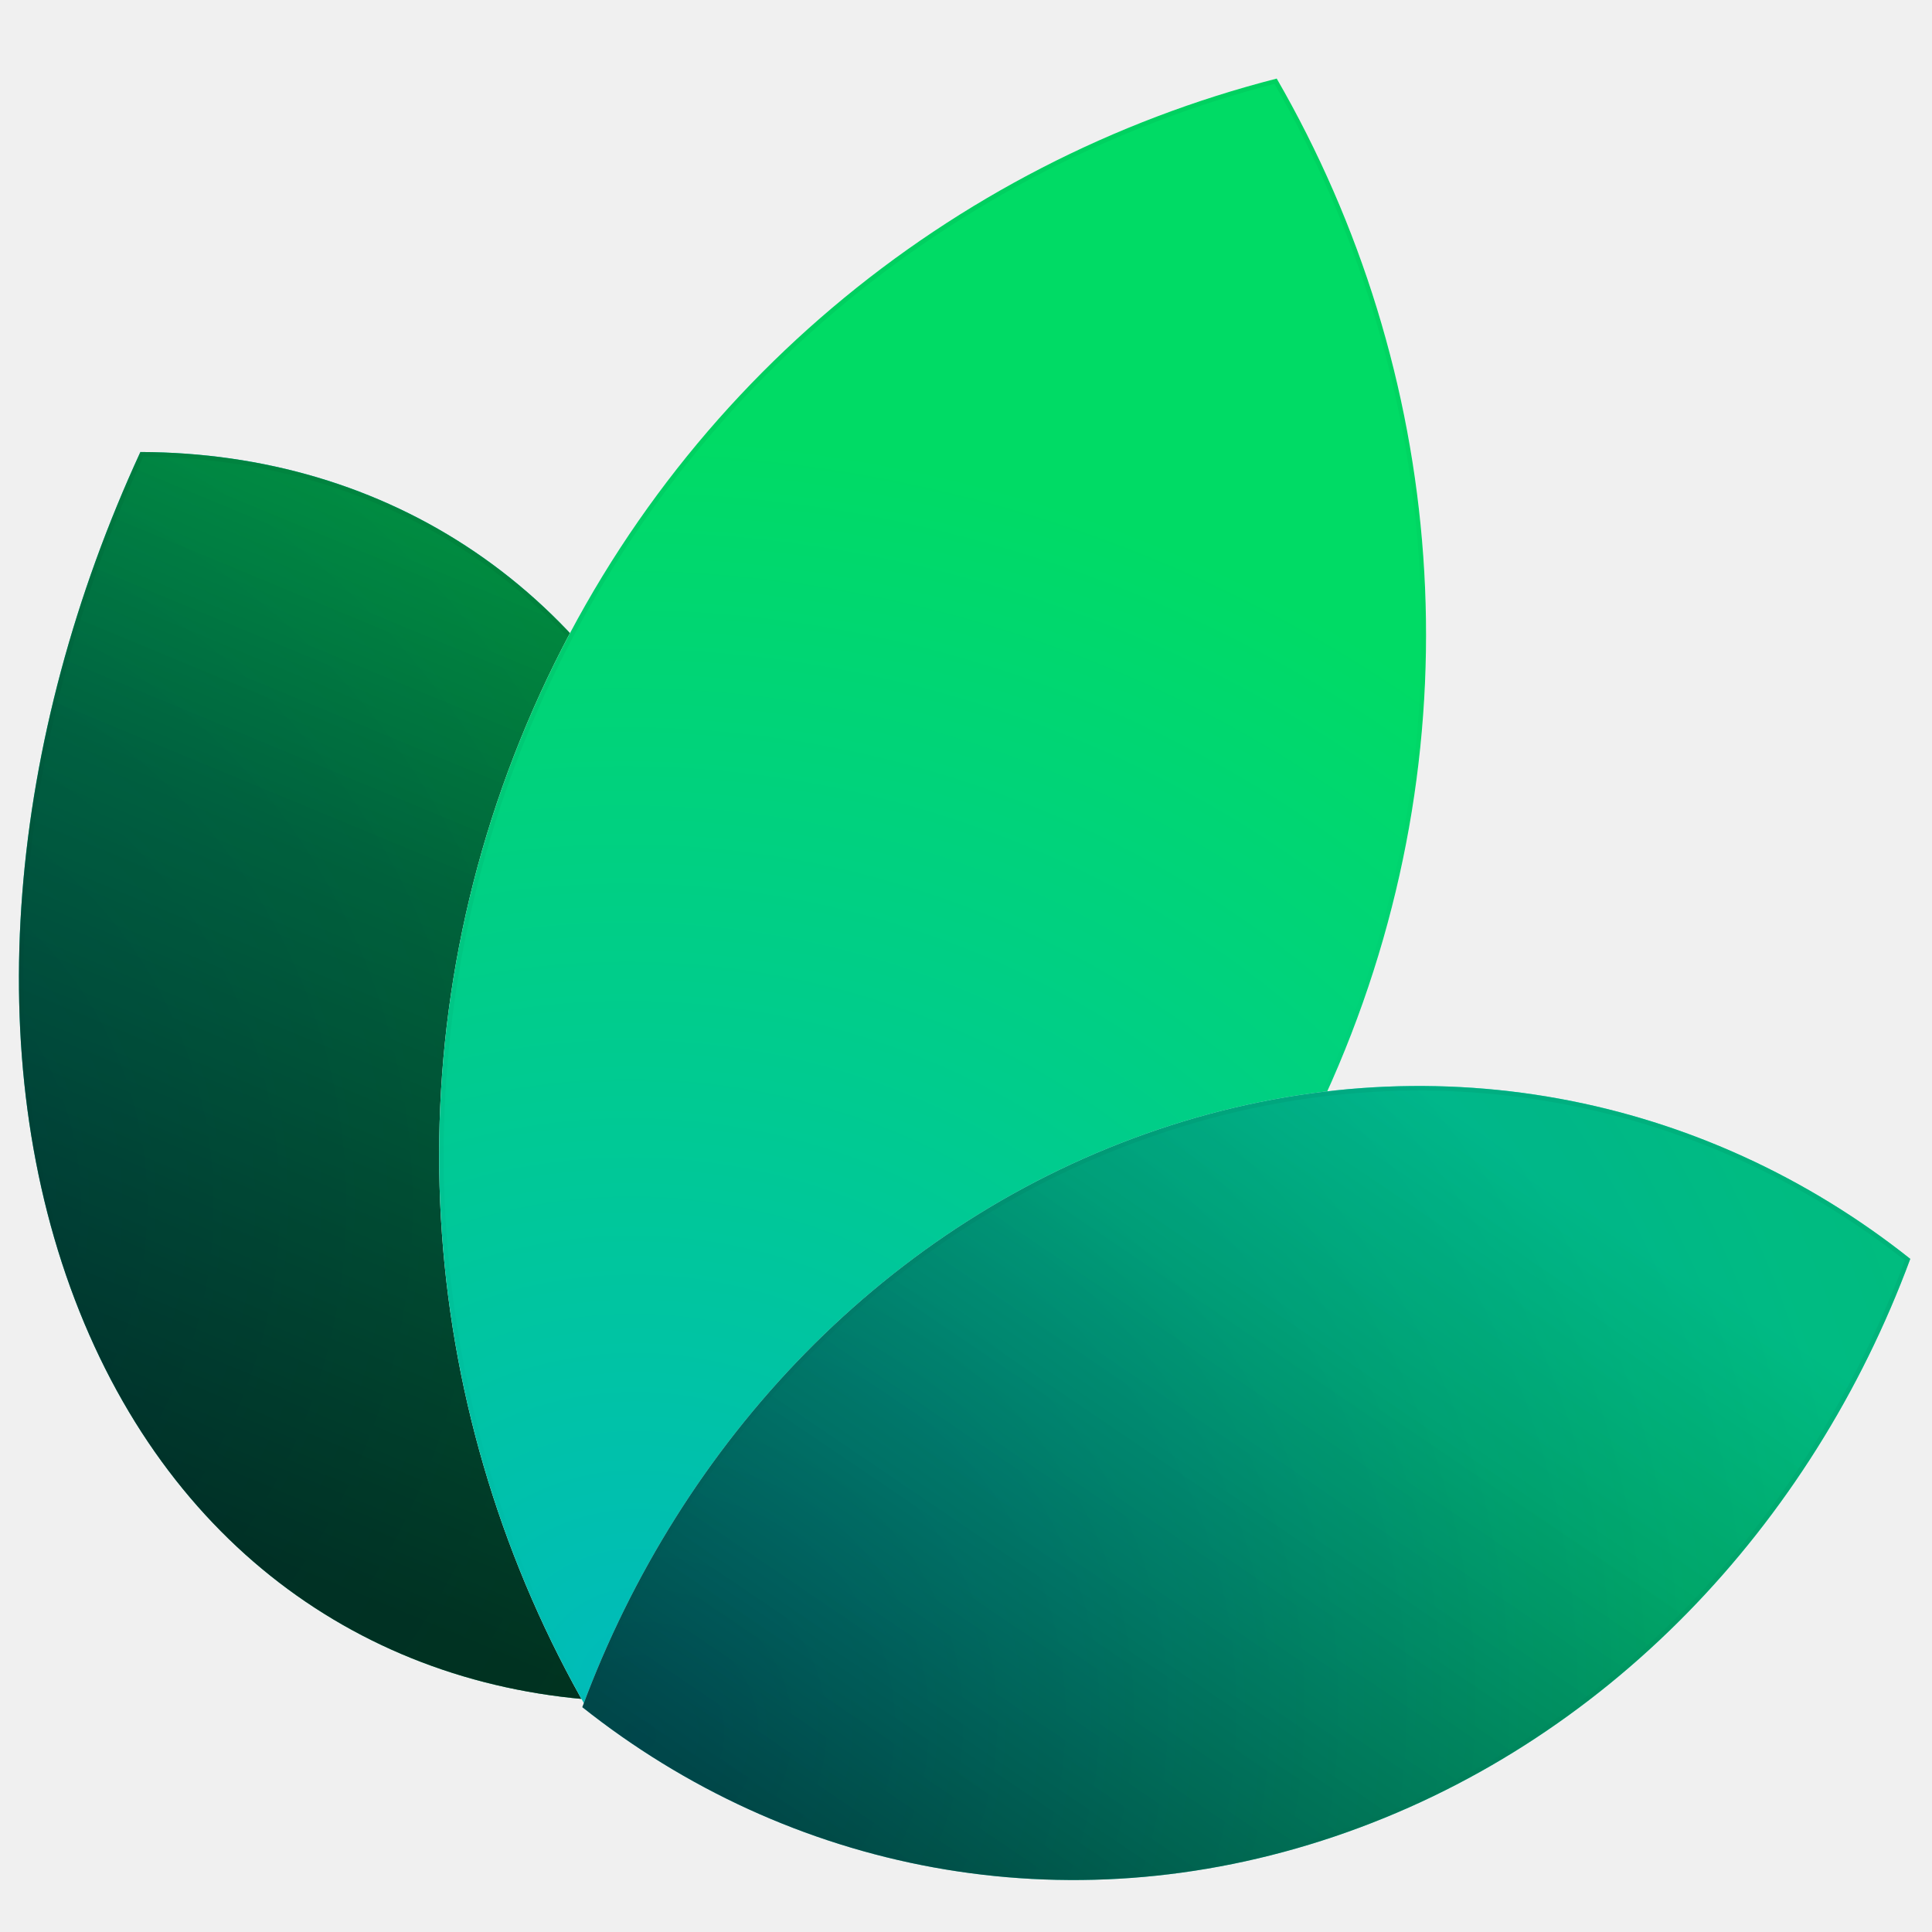
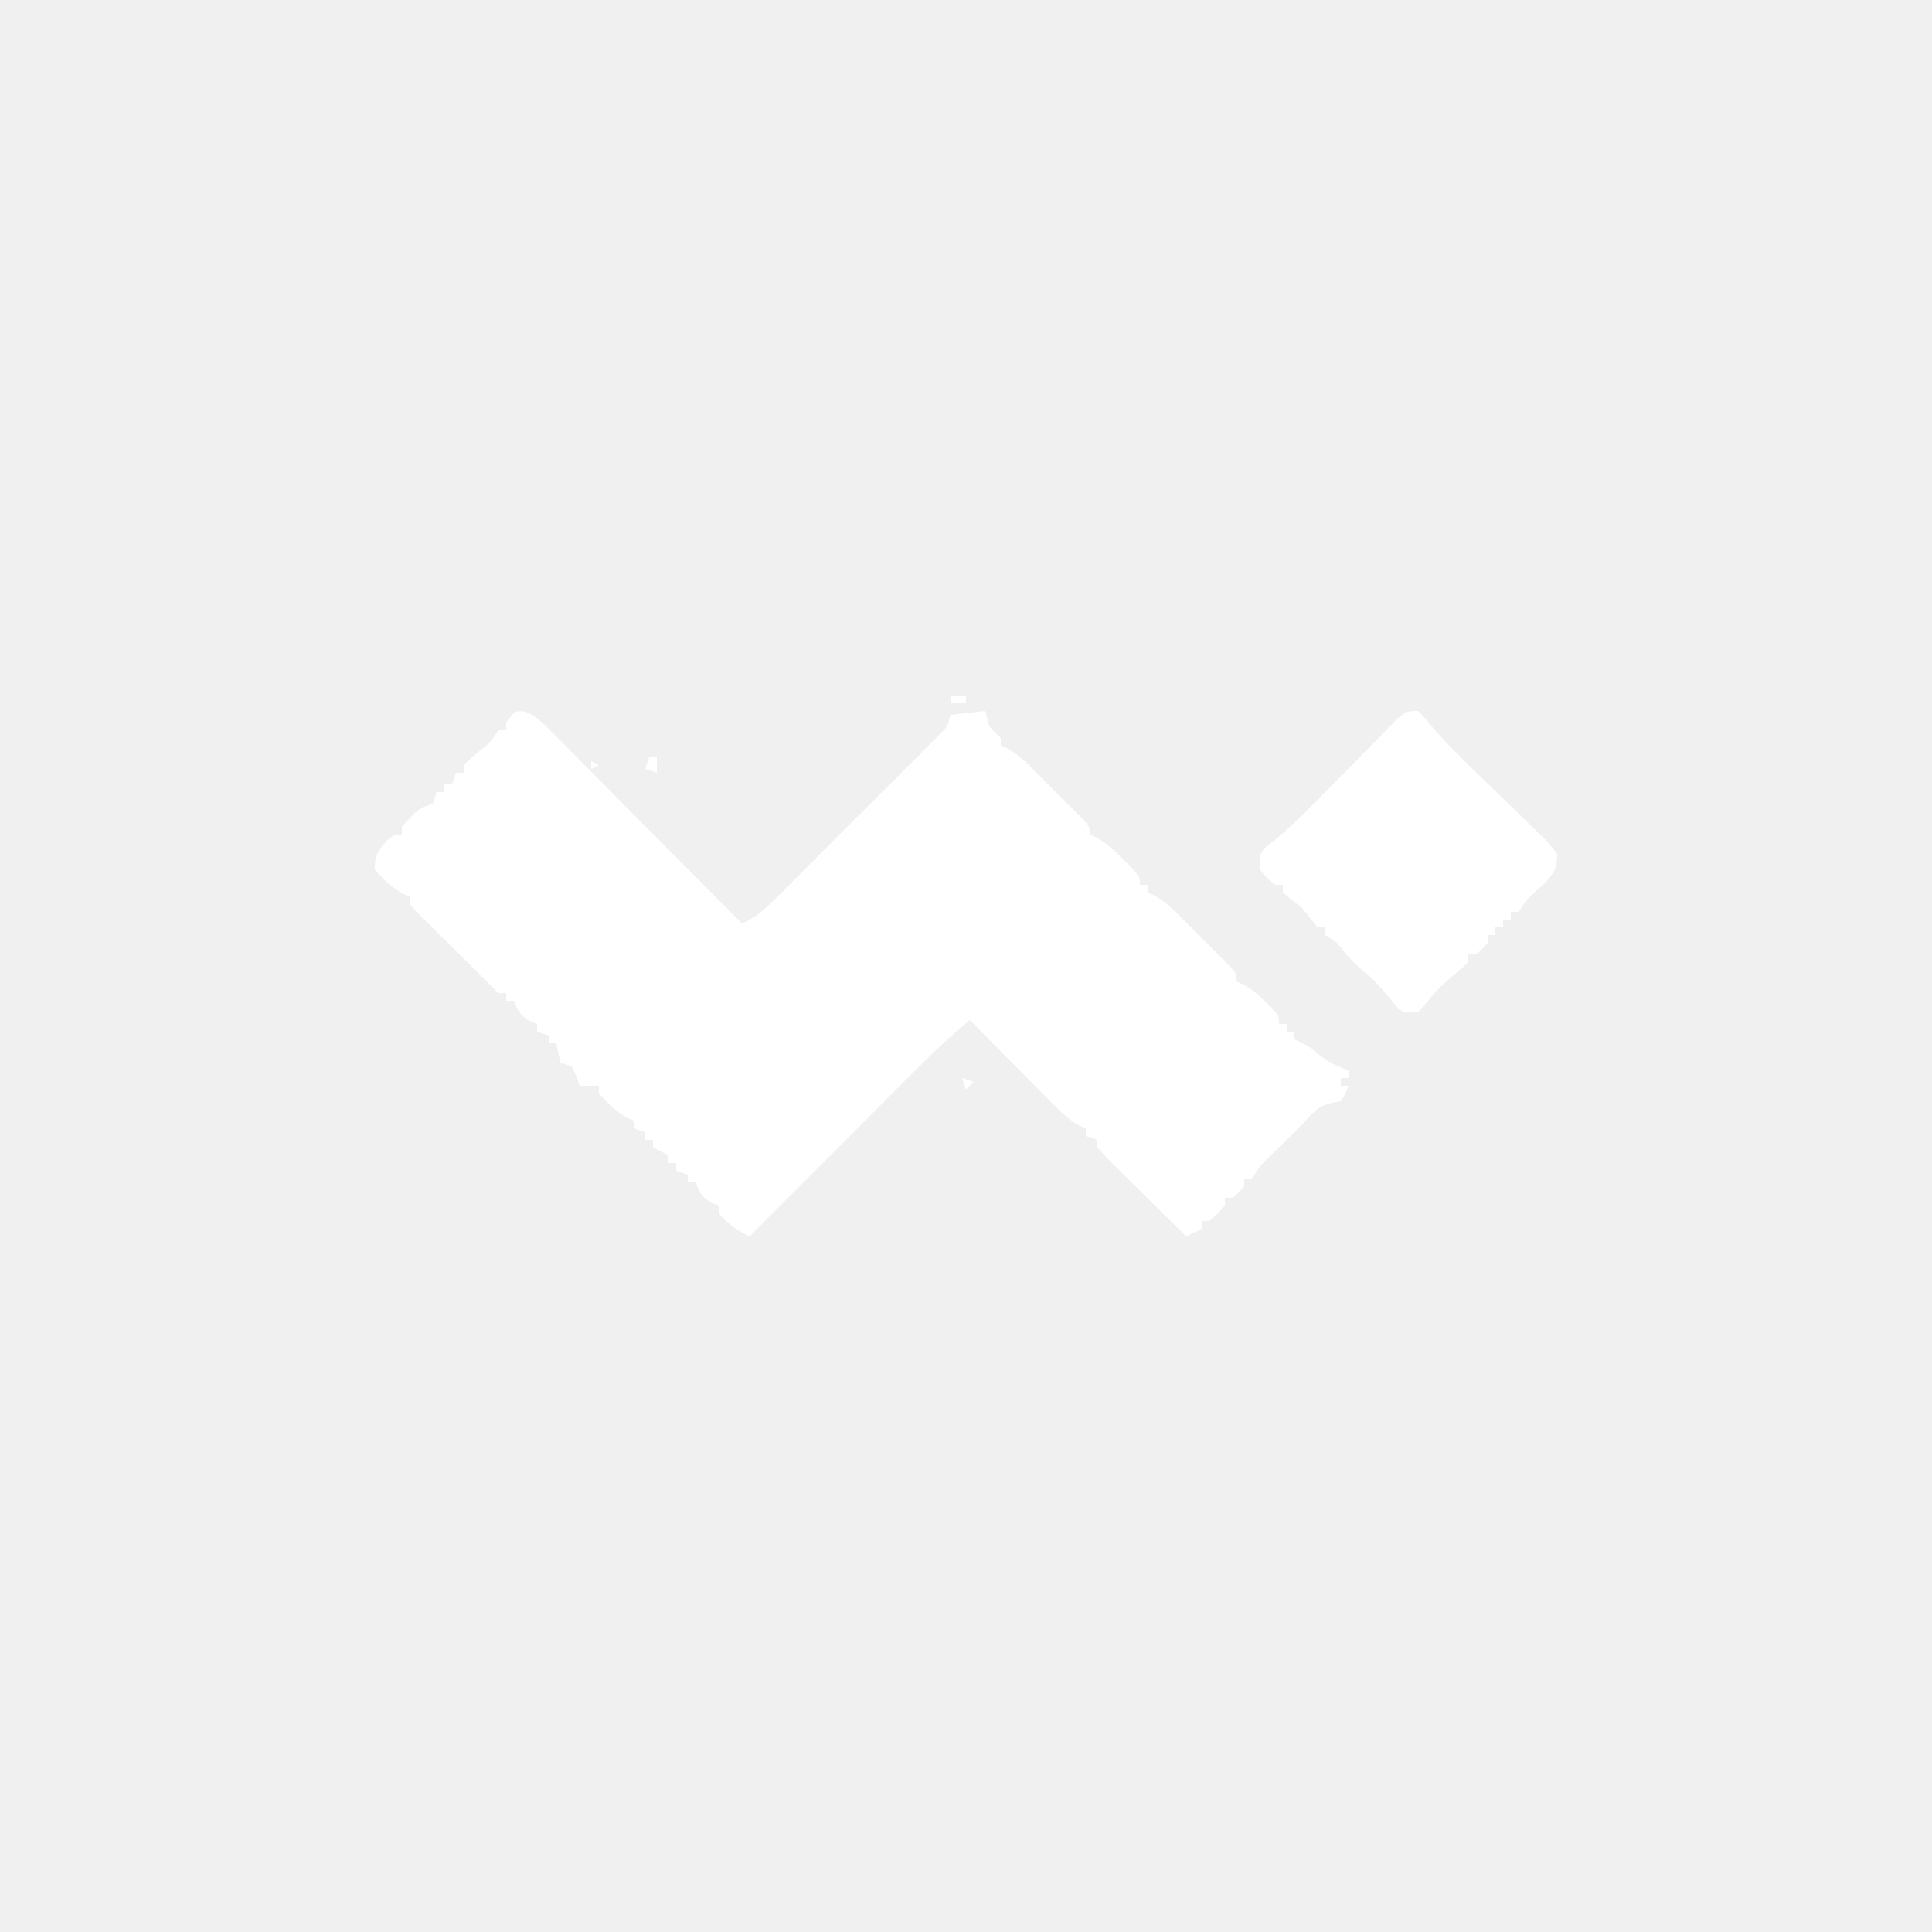
- <svg xmlns="http://www.w3.org/2000/svg" width="24" height="24" viewBox="0 0 24 24" fill="none">
-   <path d="M7.953 21.139C4.896 21.13 2.255 19.458 0.987 16.29C-0.28 13.121 0.109 9.163 1.744 5.615C4.801 5.624 7.442 7.296 8.71 10.465C9.977 13.633 9.588 17.591 7.953 21.139Z" fill="white" />
-   <path d="M7.953 21.139C4.896 21.13 2.255 19.458 0.987 16.29C-0.28 13.121 0.109 9.163 1.744 5.615C4.801 5.624 7.442 7.296 8.71 10.465C9.977 13.633 9.588 17.591 7.953 21.139Z" fill="url(#paint0_radial_101_2703)" />
-   <path d="M7.953 21.139C4.896 21.13 2.255 19.458 0.987 16.29C-0.28 13.121 0.109 9.163 1.744 5.615C4.801 5.624 7.442 7.296 8.71 10.465C9.977 13.633 9.588 17.591 7.953 21.139Z" fill="black" fill-opacity="0.5" style="mix-blend-mode:hard-light" />
-   <path d="M7.953 21.139C4.896 21.13 2.255 19.458 0.987 16.29C-0.28 13.121 0.109 9.163 1.744 5.615C4.801 5.624 7.442 7.296 8.71 10.465C9.977 13.633 9.588 17.591 7.953 21.139Z" fill="url(#paint1_linear_101_2703)" fill-opacity="0.5" style="mix-blend-mode:hard-light" />
-   <path d="M8.684 10.476C9.945 13.63 9.561 17.572 7.935 21.111C4.897 21.096 2.274 19.431 1.013 16.279C-0.248 13.124 0.136 9.182 1.762 5.643C4.8 5.659 7.423 7.324 8.684 10.476Z" stroke="url(#paint2_linear_101_2703)" stroke-opacity="0.05" stroke-width="0.056" />
-   <path d="M7.31 21.257C11.354 20.221 14.884 17.375 16.628 13.236C18.373 9.097 17.945 4.587 15.86 0.976C11.816 2.012 8.287 4.858 6.542 8.998C4.797 13.137 5.225 17.646 7.31 21.257Z" fill="white" />
-   <path d="M7.31 21.257C11.354 20.221 14.884 17.375 16.628 13.236C18.373 9.097 17.945 4.587 15.86 0.976C11.816 2.012 8.287 4.858 6.542 8.998C4.797 13.137 5.225 17.646 7.31 21.257Z" fill="url(#paint3_radial_101_2703)" />
-   <path d="M16.603 13.225C14.864 17.349 11.351 20.187 7.324 21.225C5.253 17.624 4.829 13.132 6.568 9.009C8.306 4.885 11.819 2.047 15.846 1.009C17.918 4.61 18.341 9.101 16.603 13.225Z" stroke="url(#paint4_linear_101_2703)" stroke-opacity="0.05" stroke-width="0.056" />
-   <path d="M7.234 21.207C9.789 23.237 13.21 23.951 16.577 22.814C19.944 21.677 22.506 18.945 23.73 15.638C21.175 13.608 17.754 12.894 14.387 14.031C11.02 15.168 8.458 17.901 7.234 21.207Z" fill="white" />
-   <path d="M7.234 21.207C9.789 23.237 13.21 23.951 16.577 22.814C19.944 21.677 22.506 18.945 23.73 15.638C21.175 13.608 17.754 12.894 14.387 14.031C11.02 15.168 8.458 17.901 7.234 21.207Z" fill="url(#paint5_radial_101_2703)" />
-   <path d="M7.234 21.207C9.789 23.237 13.21 23.951 16.577 22.814C19.944 21.677 22.506 18.945 23.73 15.638C21.175 13.608 17.754 12.894 14.387 14.031C11.02 15.168 8.458 17.901 7.234 21.207Z" fill="black" fill-opacity="0.2" style="mix-blend-mode:hard-light" />
-   <path d="M7.234 21.207C9.789 23.237 13.21 23.951 16.577 22.814C19.944 21.677 22.506 18.945 23.73 15.638C21.175 13.608 17.754 12.894 14.387 14.031C11.02 15.168 8.458 17.901 7.234 21.207Z" fill="url(#paint6_linear_101_2703)" fill-opacity="0.5" style="mix-blend-mode:hard-light" />
-   <path d="M16.568 22.787C13.218 23.918 9.814 23.212 7.267 21.198C8.492 17.907 11.044 15.189 14.396 14.058C17.747 12.927 21.15 13.633 23.697 15.648C22.472 18.938 19.92 21.656 16.568 22.787Z" stroke="url(#paint7_linear_101_2703)" stroke-opacity="0.05" stroke-width="0.056" />
-   <defs>
-     <radialGradient id="paint0_radial_101_2703" cx="0" cy="0" r="1" gradientUnits="userSpaceOnUse" gradientTransform="translate(-3.00503 15.023) rotate(-10.029) scale(17.9572 17.784)">
-       <stop stop-color="#00B0BB" />
-       <stop offset="1" stop-color="#00DB65" />
-     </radialGradient>
-     <linearGradient id="paint1_linear_101_2703" x1="7.39" y1="4.813" x2="1.63" y2="18.689" gradientUnits="userSpaceOnUse">
-       <stop stop-color="#18E299" />
-       <stop offset="1" />
-     </linearGradient>
-     <linearGradient id="paint2_linear_101_2703" x1="7.948" y1="8.016" x2="1.761" y2="18.746" gradientUnits="userSpaceOnUse">
-       <stop />
-       <stop offset="1" stop-opacity="0" />
-     </linearGradient>
-     <radialGradient id="paint3_radial_101_2703" cx="0" cy="0" r="1" gradientUnits="userSpaceOnUse" gradientTransform="translate(8.11404 20.8822) rotate(-75.7542) scale(21.6246 23.7772)">
-       <stop stop-color="#00BBBB" />
-       <stop offset="0.713" stop-color="#00DB65" />
-     </radialGradient>
-     <linearGradient id="paint4_linear_101_2703" x1="7.602" y1="5.871" x2="15.556" y2="16.372" gradientUnits="userSpaceOnUse">
-       <stop />
-       <stop offset="1" stop-opacity="0" />
-     </linearGradient>
-     <radialGradient id="paint5_radial_101_2703" cx="0" cy="0" r="1" gradientUnits="userSpaceOnUse" gradientTransform="translate(7.84537 21.5181) rotate(-20.3525) scale(18.5603 17.32)">
-       <stop stop-color="#00B0BB" />
-       <stop offset="1" stop-color="#00DB65" />
-     </radialGradient>
-     <linearGradient id="paint6_linear_101_2703" x1="16.808" y1="13.007" x2="10.041" y2="22.994" gradientUnits="userSpaceOnUse">
-       <stop stop-color="#00B1BC" />
-       <stop offset="1" />
-     </linearGradient>
-     <linearGradient id="paint7_linear_101_2703" x1="16.808" y1="13.007" x2="14.169" y2="23.841" gradientUnits="userSpaceOnUse">
-       <stop />
-       <stop offset="1" stop-opacity="0" />
-     </linearGradient>
-   </defs>
+ <svg xmlns="http://www.w3.org/2000/svg" version="1.1" width="500" height="500">
+   <path d="M0 0 C3.198 1.29 5.27 3.547 7.64 5.969 C8.431 6.76 8.431 6.76 9.238 7.566 C10.976 9.307 12.704 11.058 14.432 12.809 C15.636 14.019 16.841 15.228 18.047 16.437 C21.217 19.618 24.377 22.808 27.536 26 C30.761 29.256 33.995 32.504 37.229 35.752 C43.571 42.126 49.903 48.51 56.229 54.899 C59.951 53.342 62.325 51.056 65.165 48.221 C65.642 47.748 66.119 47.275 66.61 46.787 C68.18 45.226 69.741 43.659 71.303 42.09 C72.393 41.002 73.484 39.913 74.574 38.825 C76.856 36.546 79.135 34.263 81.411 31.978 C84.329 29.048 87.257 26.127 90.188 23.208 C92.44 20.963 94.687 18.714 96.933 16.463 C98.011 15.383 99.09 14.306 100.171 13.23 C101.679 11.726 103.181 10.217 104.681 8.706 C105.537 7.848 106.393 6.99 107.275 6.106 C109.423 3.97 109.423 3.97 110.229 0.899 C114.684 0.404 114.684 0.404 119.229 -0.101 C119.559 1.219 119.889 2.539 120.229 3.899 C121.209 4.918 122.207 5.921 123.229 6.899 C123.229 7.559 123.229 8.219 123.229 8.899 C124.078 9.261 124.078 9.261 124.945 9.631 C127.681 11.15 129.56 12.97 131.776 15.18 C132.62 16.022 133.464 16.864 134.334 17.731 C135.207 18.611 136.08 19.492 136.979 20.399 C137.867 21.279 138.755 22.16 139.67 23.067 C140.509 23.909 141.349 24.75 142.213 25.618 C143.369 26.777 143.369 26.777 144.548 27.959 C146.229 29.899 146.229 29.899 146.229 31.899 C146.791 32.136 147.353 32.373 147.932 32.618 C150.748 34.188 152.708 36.114 154.979 38.399 C155.778 39.193 156.577 39.987 157.401 40.805 C159.229 42.899 159.229 42.899 159.229 44.899 C159.889 44.899 160.549 44.899 161.229 44.899 C161.229 45.559 161.229 46.219 161.229 46.899 C162.078 47.261 162.078 47.261 162.945 47.631 C165.681 49.15 167.56 50.97 169.776 53.18 C170.62 54.022 171.464 54.864 172.334 55.731 C173.207 56.611 174.08 57.492 174.979 58.399 C175.867 59.279 176.755 60.16 177.67 61.067 C178.509 61.909 179.349 62.75 180.213 63.618 C180.984 64.39 181.754 65.163 182.548 65.959 C184.229 67.899 184.229 67.899 184.229 69.899 C184.811 70.157 185.394 70.415 185.994 70.68 C188.409 71.997 190.046 73.45 191.979 75.399 C192.592 76.007 193.206 76.616 193.838 77.243 C195.229 78.899 195.229 78.899 195.229 80.899 C195.889 80.899 196.549 80.899 197.229 80.899 C197.229 81.559 197.229 82.219 197.229 82.899 C197.889 82.899 198.549 82.899 199.229 82.899 C199.229 83.559 199.229 84.219 199.229 84.899 C199.786 85.146 200.343 85.394 200.916 85.649 C203.229 86.899 203.229 86.899 205.666 88.899 C208.148 90.836 210.27 91.885 213.229 92.899 C213.229 93.559 213.229 94.219 213.229 94.899 C212.569 94.899 211.909 94.899 211.229 94.899 C211.229 95.559 211.229 96.219 211.229 96.899 C211.889 96.899 212.549 96.899 213.229 96.899 C212.541 98.836 212.541 98.836 211.229 100.899 C210.084 101.116 210.084 101.116 208.916 101.336 C205.16 102.123 203.87 104.133 201.229 106.899 C200.206 107.916 199.18 108.931 198.151 109.942 C197.093 110.99 196.036 112.038 194.979 113.086 C194.437 113.619 193.896 114.152 193.338 114.702 C190.421 117.524 190.421 117.524 188.229 120.899 C187.569 120.899 186.909 120.899 186.229 120.899 C186.229 121.559 186.229 122.219 186.229 122.899 C184.854 124.524 184.854 124.524 183.229 125.899 C182.569 125.899 181.909 125.899 181.229 125.899 C181.229 126.559 181.229 127.219 181.229 127.899 C179.354 130.024 179.354 130.024 177.229 131.899 C176.569 131.899 175.909 131.899 175.229 131.899 C175.229 132.559 175.229 133.219 175.229 133.899 C173.249 134.889 173.249 134.889 171.229 135.899 C167.947 132.666 164.672 129.427 161.402 126.182 C160.288 125.078 159.173 123.977 158.055 122.876 C156.452 121.297 154.856 119.712 153.26 118.126 C152.757 117.633 152.254 117.14 151.736 116.632 C150.528 115.425 149.373 114.166 148.229 112.899 C148.229 112.239 148.229 111.579 148.229 110.899 C147.239 110.569 146.249 110.239 145.229 109.899 C145.229 109.239 145.229 108.579 145.229 107.899 C144.427 107.586 144.427 107.586 143.609 107.267 C140.29 105.36 137.81 102.726 135.151 100.016 C134.579 99.442 134.008 98.868 133.419 98.276 C131.601 96.447 129.79 94.61 127.979 92.774 C126.745 91.53 125.511 90.286 124.276 89.043 C121.255 86.001 118.24 82.951 115.229 79.899 C108.618 85.333 102.637 91.363 96.608 97.422 C95.497 98.535 94.386 99.647 93.275 100.76 C90.371 103.667 87.47 106.578 84.57 109.489 C81.602 112.467 78.631 115.443 75.66 118.418 C69.847 124.243 64.037 130.07 58.229 135.899 C54.906 134.335 52.667 132.685 50.229 129.899 C50.229 129.239 50.229 128.579 50.229 127.899 C49.61 127.651 48.991 127.404 48.354 127.149 C45.878 125.693 45.278 124.521 44.229 121.899 C43.569 121.899 42.909 121.899 42.229 121.899 C42.229 121.239 42.229 120.579 42.229 119.899 C40.744 119.404 40.744 119.404 39.229 118.899 C39.229 118.239 39.229 117.579 39.229 116.899 C38.569 116.899 37.909 116.899 37.229 116.899 C37.229 116.239 37.229 115.579 37.229 114.899 C35.249 113.909 35.249 113.909 33.229 112.899 C33.229 112.239 33.229 111.579 33.229 110.899 C32.569 110.899 31.909 110.899 31.229 110.899 C31.229 110.239 31.229 109.579 31.229 108.899 C29.744 108.404 29.744 108.404 28.229 107.899 C28.229 107.239 28.229 106.579 28.229 105.899 C27.672 105.672 27.115 105.445 26.541 105.211 C23.567 103.523 21.509 101.432 19.229 98.899 C19.229 98.239 19.229 97.579 19.229 96.899 C17.579 96.899 15.929 96.899 14.229 96.899 C13.827 95.692 13.827 95.692 13.416 94.461 C12.829 93.193 12.829 93.193 12.229 91.899 C11.239 91.569 10.249 91.239 9.229 90.899 C8.899 89.249 8.569 87.599 8.229 85.899 C7.569 85.899 6.909 85.899 6.229 85.899 C6.229 85.239 6.229 84.579 6.229 83.899 C5.239 83.569 4.249 83.239 3.229 82.899 C3.229 82.239 3.229 81.579 3.229 80.899 C2.301 80.528 2.301 80.528 1.354 80.149 C-1.122 78.693 -1.722 77.521 -2.771 74.899 C-3.431 74.899 -4.091 74.899 -4.771 74.899 C-4.771 74.239 -4.771 73.579 -4.771 72.899 C-5.431 72.899 -6.091 72.899 -6.771 72.899 C-7.918 71.818 -9.053 70.724 -10.144 69.588 C-12.124 67.533 -14.159 65.541 -16.197 63.543 C-17.826 61.933 -19.455 60.322 -21.084 58.711 C-21.92 57.892 -22.756 57.073 -23.617 56.229 C-24.801 55.054 -24.801 55.054 -26.009 53.856 C-26.732 53.144 -27.454 52.432 -28.198 51.699 C-29.771 49.899 -29.771 49.899 -29.771 47.899 C-30.328 47.672 -30.885 47.445 -31.459 47.211 C-34.513 45.478 -36.554 43.623 -38.771 40.899 C-38.855 37.456 -38.039 36.218 -35.834 33.586 C-33.771 31.899 -33.771 31.899 -31.771 31.899 C-31.771 31.239 -31.771 30.579 -31.771 29.899 C-27.469 25.131 -27.469 25.131 -23.771 23.899 C-23.441 22.909 -23.111 21.919 -22.771 20.899 C-22.111 20.899 -21.451 20.899 -20.771 20.899 C-20.771 20.239 -20.771 19.579 -20.771 18.899 C-20.111 18.899 -19.451 18.899 -18.771 18.899 C-18.441 17.909 -18.111 16.919 -17.771 15.899 C-17.111 15.899 -16.451 15.899 -15.771 15.899 C-15.771 15.239 -15.771 14.579 -15.771 13.899 C-14.056 12.243 -14.056 12.243 -11.834 10.399 C-8.851 8.01 -8.851 8.01 -6.771 4.899 C-6.111 4.899 -5.451 4.899 -4.771 4.899 C-4.771 4.239 -4.771 3.579 -4.771 2.899 C-2.517 -0.144 -2.517 -0.144 0 0 Z " fill="#FFFFFF" transform="translate(135.7712,184.1011)" />
+   <path d="M0 0 C1.297 1.234 1.297 1.234 2.75 3.082 C6.286 7.307 10.11 11.122 14.062 14.949 C15.366 16.222 16.669 17.495 17.973 18.768 C19.998 20.743 22.028 22.714 24.07 24.672 C26.06 26.584 28.031 28.515 30 30.449 C30.926 31.324 30.926 31.324 31.871 32.217 C33.562 33.897 33.562 33.897 36 37 C35.985 40.439 35.385 41.54 33.188 44.168 C32.466 44.834 31.744 45.501 31 46.188 C28.101 48.796 28.101 48.796 26 52 C25.34 52 24.68 52 24 52 C24 52.66 24 53.32 24 54 C23.34 54 22.68 54 22 54 C22 54.66 22 55.32 22 56 C21.34 56 20.68 56 20 56 C20 56.66 20 57.32 20 58 C19.34 58 18.68 58 18 58 C18 58.66 18 59.32 18 60 C16.625 61.625 16.625 61.625 15 63 C14.34 63 13.68 63 13 63 C13 63.66 13 64.32 13 65 C11.426 66.516 11.426 66.516 9.312 68.25 C6.644 70.495 4.356 72.658 2.25 75.438 C1.136 76.706 1.136 76.706 0 78 C-4 78 -4 78 -5.711 76.426 C-6.26 75.728 -6.809 75.031 -7.375 74.312 C-9.512 71.714 -11.546 69.399 -14.188 67.312 C-16.91 65.074 -18.837 62.76 -21 60 C-21.99 59.34 -22.98 58.68 -24 58 C-24 57.34 -24 56.68 -24 56 C-24.66 56 -25.32 56 -26 56 C-27.339 54.338 -28.671 52.67 -30 51 C-30.907 50.278 -31.815 49.556 -32.75 48.812 C-33.492 48.214 -34.235 47.616 -35 47 C-35 46.34 -35 45.68 -35 45 C-35.66 45 -36.32 45 -37 45 C-39.125 43.25 -39.125 43.25 -41 41 C-41 37 -41 37 -39.504 35.333 C-38.827 34.795 -38.15 34.257 -37.452 33.703 C-33.296 30.269 -29.526 26.609 -25.762 22.754 C-24.435 21.409 -23.107 20.065 -21.779 18.721 C-19.718 16.628 -17.659 14.533 -15.604 12.433 C-13.601 10.387 -11.588 8.351 -9.574 6.316 C-8.651 5.365 -8.651 5.365 -7.709 4.394 C-3.341 0 -3.341 0 0 0 Z " fill="#FFFFFF" transform="translate(367,184)" />
+   <path d="M0 0 C0.66 0 1.32 0 2 0 C2 1.32 2 2.64 2 4 C1.01 3.67 0.02 3.34 -1 3 C-0.67 2.01 -0.34 1.02 0 0 Z " fill="#FFFFFF" transform="translate(168,196)" />
+   <path d="M0 0 C1.32 0 2.64 0 4 0 C4 0.66 4 1.32 4 2 C2.68 2 1.36 2 0 2 C0 1.34 0 0.68 0 0 Z " fill="#FFFFFF" transform="translate(246,180)" />
+   <path d="M0 0 C0.99 0.33 1.98 0.66 3 1 C2.34 1.66 1.68 2.32 1 3 C0.67 2.01 0.34 1.02 0 0 Z " fill="#FFFFFF" transform="translate(249,279)" />
+   <path d="M0 0 C0.99 0.495 0.99 0.495 2 1 C1.01 1.495 1.01 1.495 0 2 C0 1.34 0 0.68 0 0 Z " fill="#FFFFFF" transform="translate(153,197)" />
+   <path d="" fill="#FFFFFF" transform="translate(0,0)" />
+   <path d="" fill="#FFFFFF" transform="translate(0,0)" />
+   <path d="" fill="#FFFFFF" transform="translate(0,0)" />
+   <path d="M0 0 C2 1 2 1 2 1 Z " fill="#FFFFFF" transform="translate(169,215)" />
+   <path d="" fill="#FFFFFF" transform="translate(0,0)" />
+   <path d="" fill="#FFFFFF" transform="translate(0,0)" />
+   <path d="" fill="#FFFFFF" transform="translate(0,0)" />
+   <path d="" fill="#FFFFFF" transform="translate(0,0)" />
+   <path d="" fill="#FFFFFF" transform="translate(0,0)" />
+   <path d="" fill="#FFFFFF" transform="translate(0,0)" />
+   <path d="" fill="#FFFFFF" transform="translate(0,0)" />
+   <path d="" fill="#FFFFFF" transform="translate(0,0)" />
+   <path d="" fill="#FFFFFF" transform="translate(0,0)" />
</svg>
